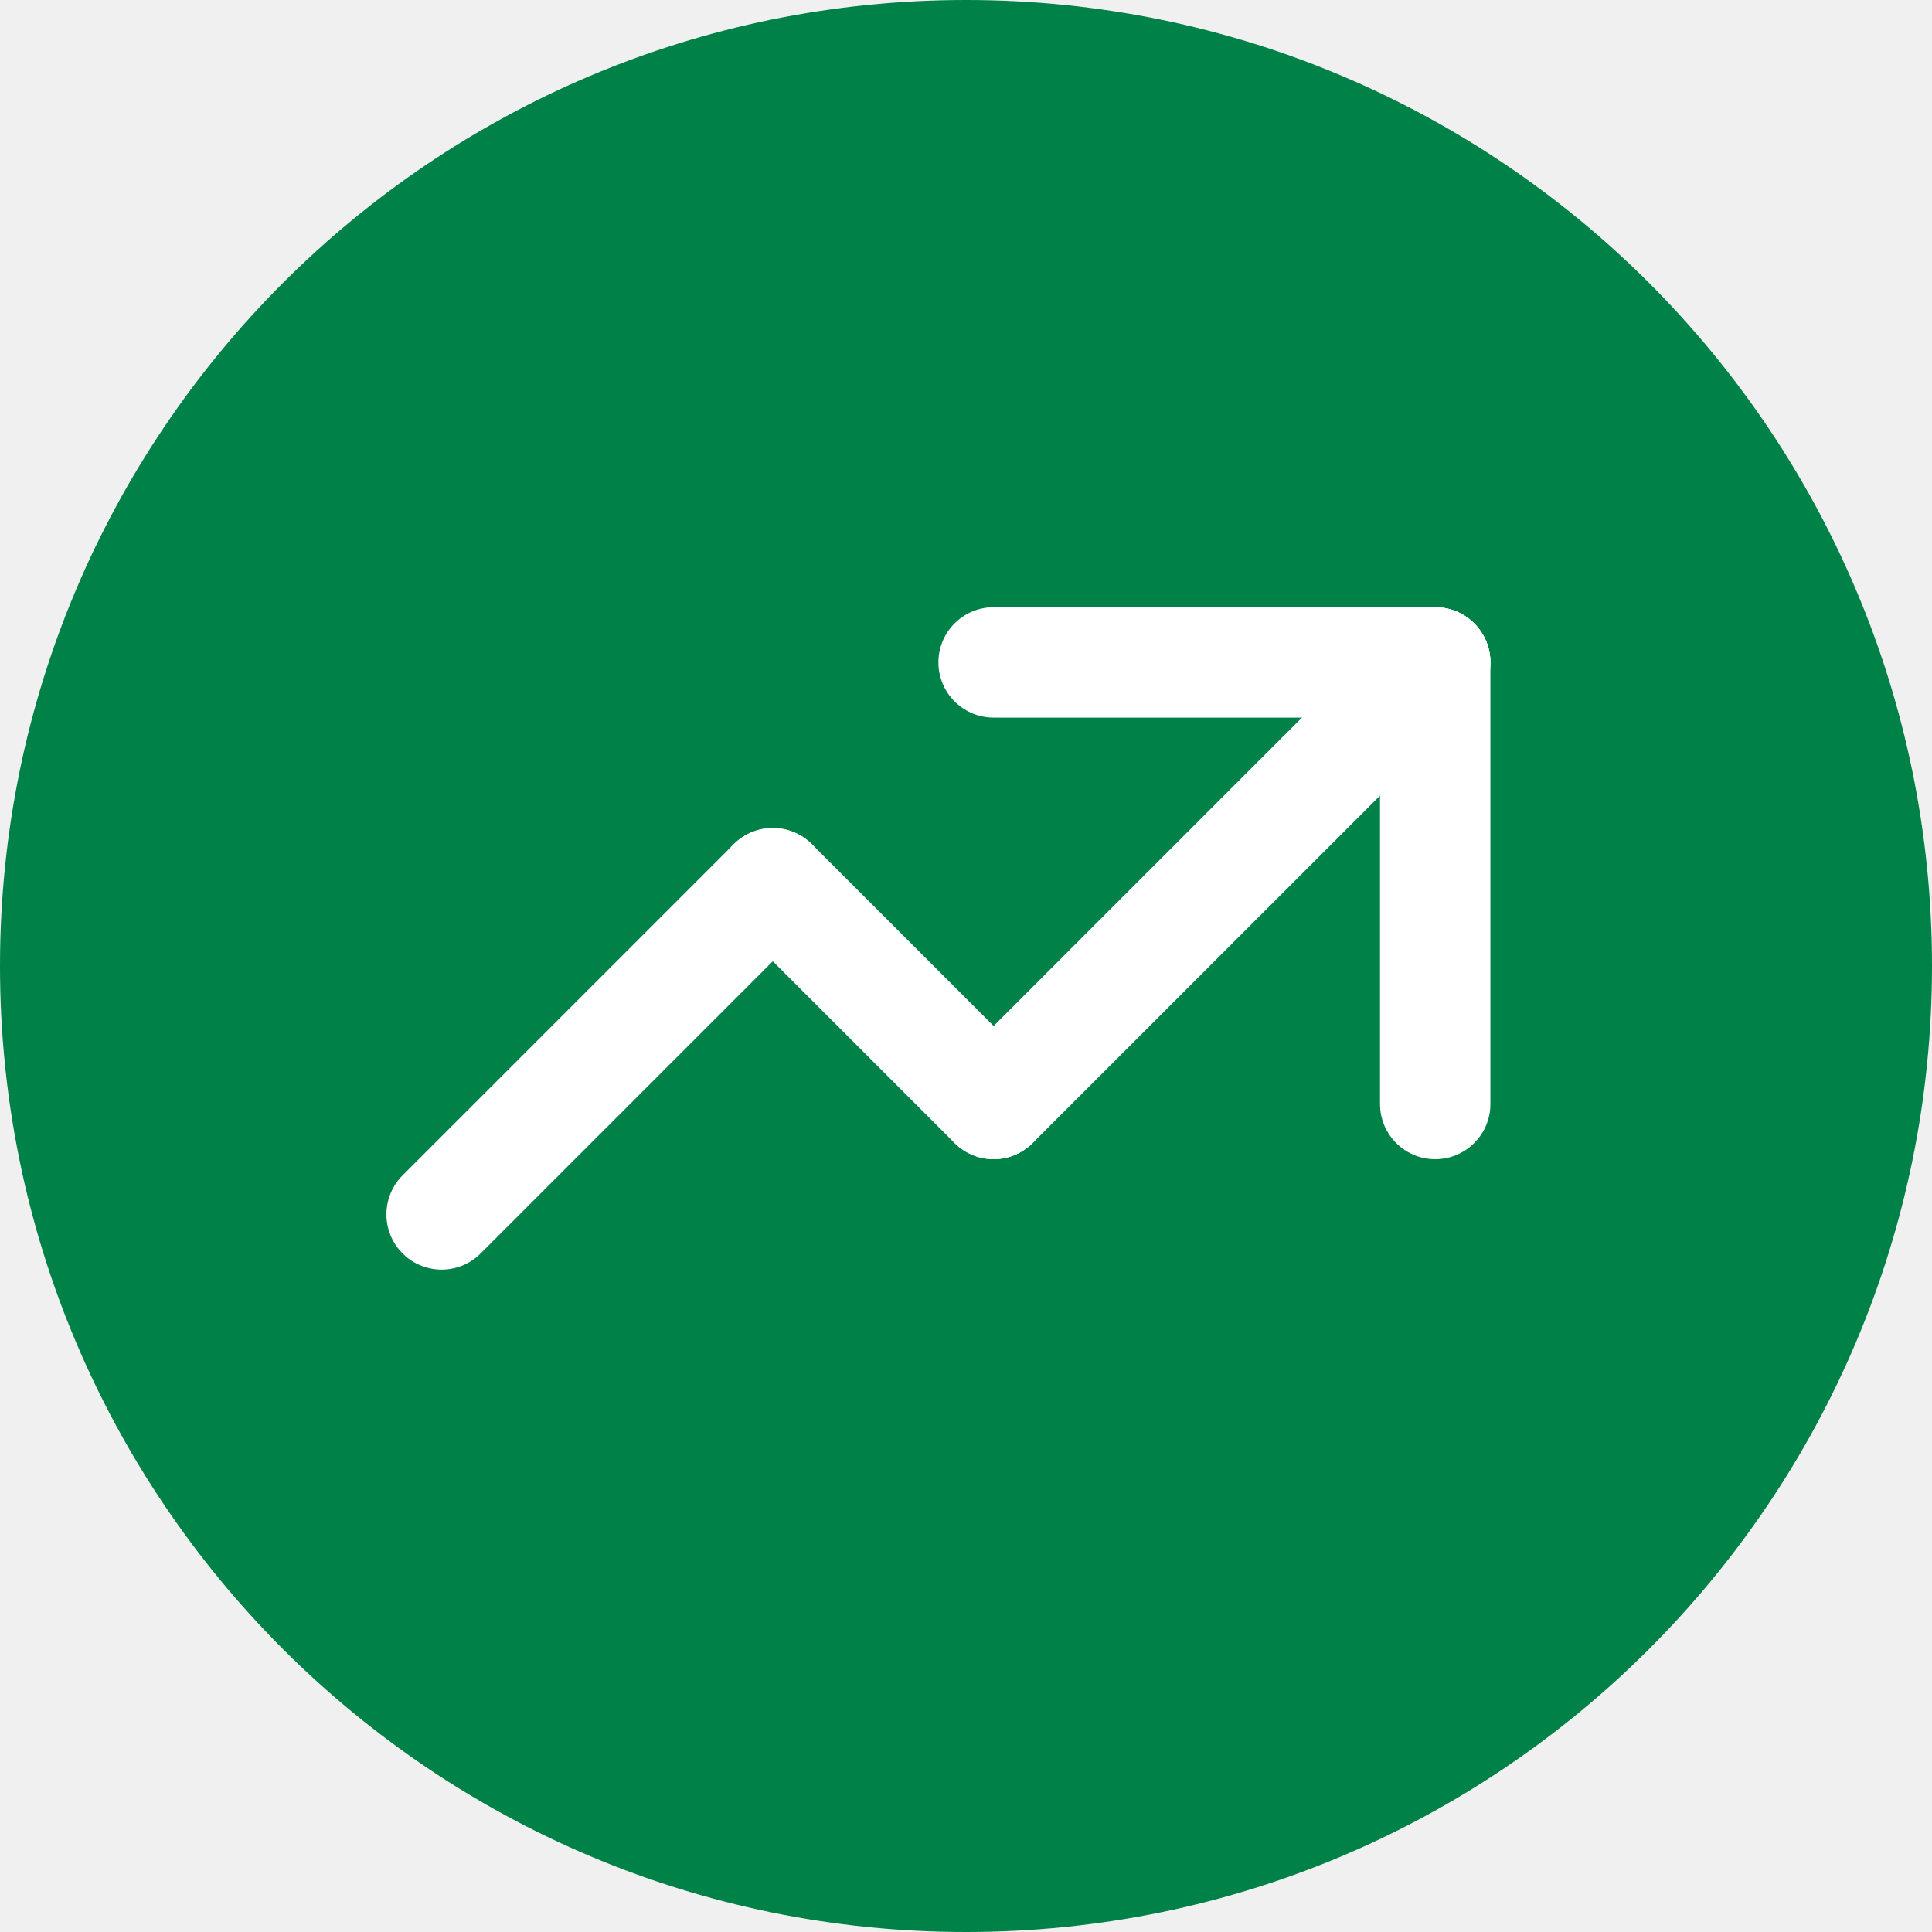
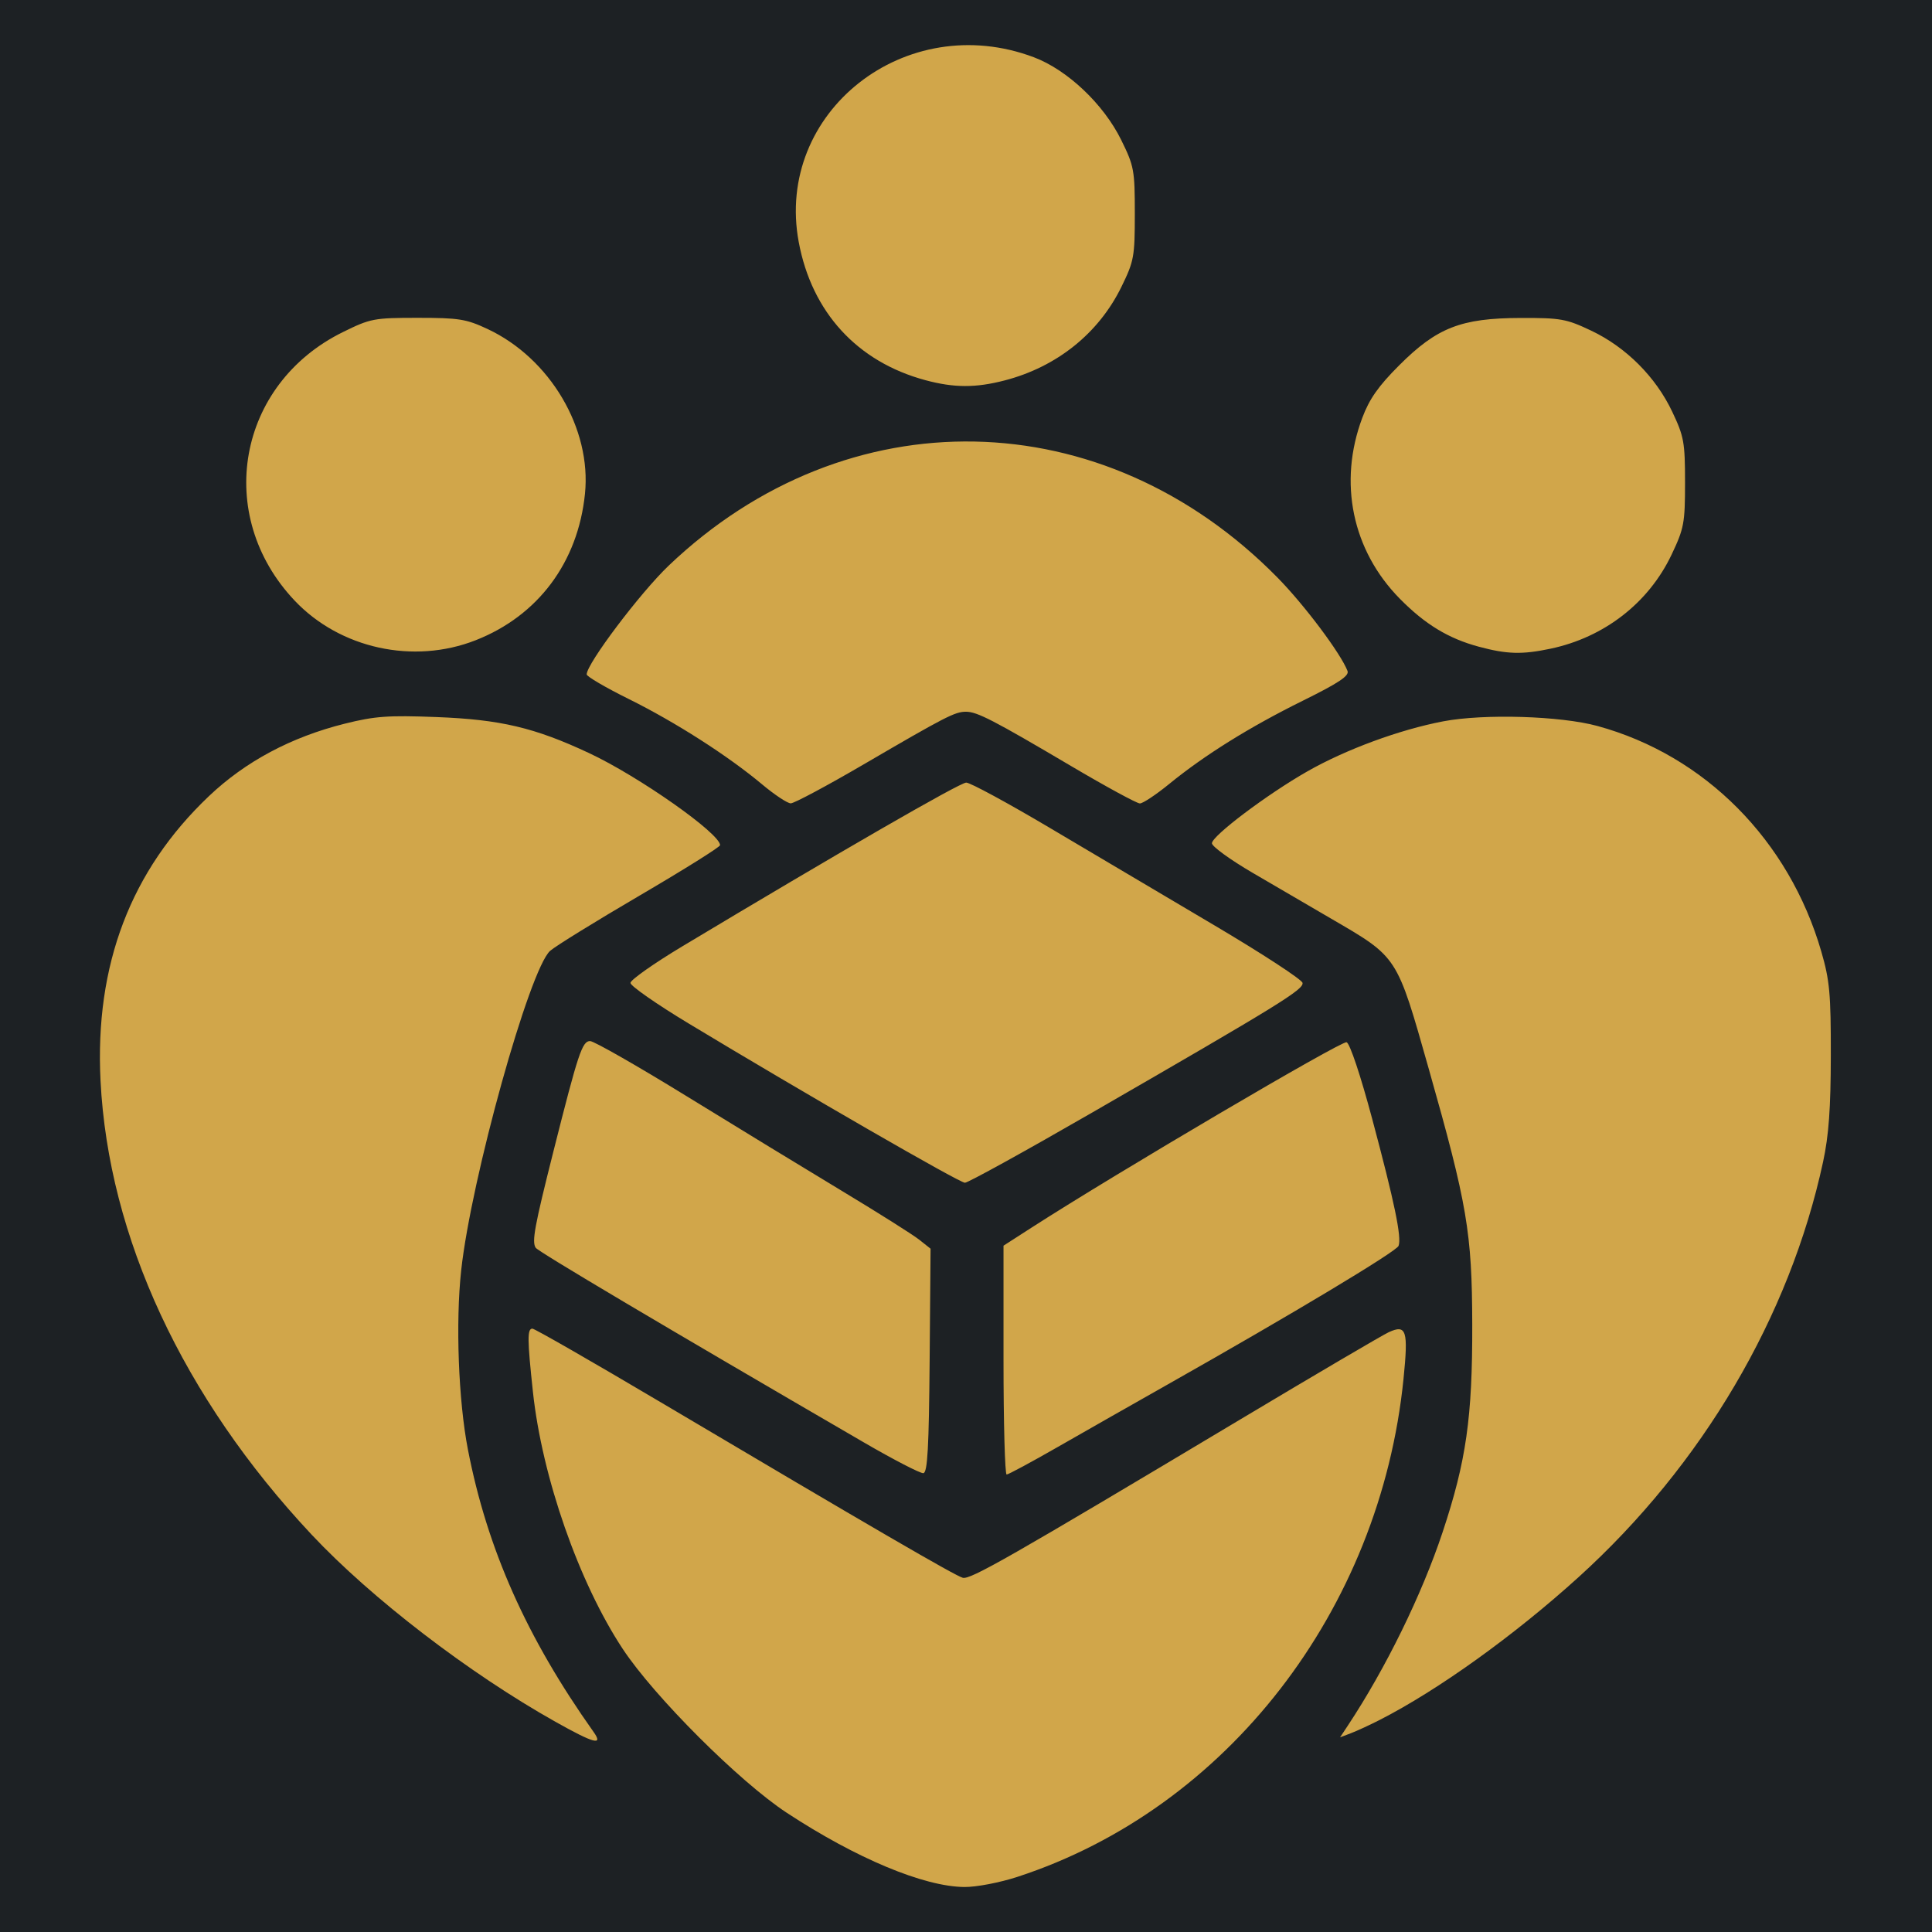
- <svg xmlns="http://www.w3.org/2000/svg" viewBox="0 0 35 35">
-   <circle cx="17.5" cy="17.5" r="17.5" fill="#008148" />
-   <g transform="translate(5.5, 5.5)" fill="none" stroke="white" stroke-width="2" stroke-linecap="round" stroke-linejoin="round">
-     <line x1="12.5" y1="6.5" x2="20.5" y2="6.5" />
-     <line x1="20.5" y1="6.5" x2="20.5" y2="14.5" />
-     <line x1="20.5" y1="6.5" x2="12.5" y2="14.5" />
-     <line x1="12.5" y1="14.5" x2="8.5" y2="10.5" />
-     <line x1="8.5" y1="10.5" x2="2.5" y2="16.5" />
+ <svg xmlns="http://www.w3.org/2000/svg" viewBox="0 0 1024 1024" width="35" height="35">
+   <g transform="matrix(2.209277,0,0,2.209277,-619.15,-619.15)">
+     <path style="fill:#d1a64a" d="M 0,512 V 0 h 512 512 v 512 512 H 512 0 Z" />
+     <path style="fill:#1d2124" d="M 0,512 V 0 h 512 512 v 512 512 H 512 0 Z m 524.378,218.508 c 50.149,-16.37 86.969,-63.874 92.584,-119.449 1.176,-11.64 0.703,-13.139 -3.534,-11.208 -1.444,0.658 -17.544,10.117 -35.777,21.021 -55.623,33.262 -64.591,38.378 -66.429,37.897 -1.814,-0.474 -21.76,-12.065 -72.496,-42.127 C 422.351,606.939 408.513,599 407.976,599 c -1.251,0 -1.229,2.575 0.131,15.211 2.197,20.427 11.024,45.69 21.522,61.597 7.556,11.449 27.992,31.869 39.371,39.341 16.68,10.952 32.884,17.722 42.622,17.807 2.868,0.025 8.481,-1.052 12.756,-2.447 z M 422.649,695.75 C 406.572,673.077 397.136,651.868 392.505,628 c -2.278,-11.741 -2.98,-30.471 -1.612,-43 2.408,-22.052 16.374,-72.213 21.338,-76.637 1.248,-1.113 10.932,-7.095 21.52,-13.294 10.588,-6.199 19.25,-11.623 19.25,-12.054 0,-2.802 -19.476,-16.495 -31.417,-22.088 -13.073,-6.123 -21.277,-8.06 -36.633,-8.651 -11.612,-0.446 -14.758,-0.219 -22,1.591 -12.848,3.211 -23.825,9.069 -32.585,17.39 -18.764,17.824 -27.394,40.476 -25.999,68.242 1.885,37.515 19.78,76.007 50.634,108.908 14.308,15.257 37.76,33.262 58.5,44.91 9.293,5.219 11.551,5.819 9.149,2.431 z m 188.566,-2.859 c 14.023,-7.154 32.315,-20.286 47.76,-34.287 29.692,-26.916 50.631,-62.48 58.642,-99.604 1.366,-6.328 1.841,-12.844 1.859,-25.5 0.021,-14.817 -0.271,-18.02 -2.275,-24.943 -7.737,-26.721 -27.936,-47.085 -53.7,-54.135 -8.857,-2.424 -27.245,-2.981 -37,-1.121 -10.489,2 -23.368,6.743 -32.611,12.01 C 584.26,470.797 571,480.788 571,482.556 c 0,0.758 4.388,3.945 9.75,7.082 5.362,3.137 13.8,8.062 18.75,10.945 16.187,9.428 15.776,8.798 23.523,36.105 9.246,32.592 10.374,39.223 10.429,61.313 0.055,22.282 -1.439,32.753 -7.109,49.826 -4.978,14.988 -13.667,32.717 -22.767,46.45 l -1.839,2.775 2.598,-0.988 c 1.429,-0.543 4.525,-1.971 6.88,-3.172 z M 503.277,606.661 503.5,579.822 500.778,577.661 C 499.281,576.472 490.965,571.225 482.297,566 c -8.668,-5.225 -25.443,-15.458 -37.278,-22.74 -11.835,-7.282 -22.275,-13.245 -23.198,-13.25 -1.894,-0.011 -2.841,2.837 -8.807,26.49 -4.536,17.984 -5.211,21.654 -4.247,23.101 0.63,0.946 30.696,18.778 78.733,46.695 7.15,4.155 13.575,7.476 14.277,7.379 0.994,-0.137 1.327,-6.128 1.5,-27.015 z M 534,627.399 c 6.325,-3.625 18.25,-10.407 26.5,-15.07 29.831,-16.861 54.752,-31.823 55.274,-33.184 0.78,-2.032 -0.962,-10.417 -6.335,-30.505 -2.78,-10.394 -5.337,-18.048 -6.129,-18.352 -1.162,-0.446 -55.155,31.325 -75.56,44.462 L 521,579.097 v 27.452 c 0,15.098 0.338,27.449 0.75,27.447 0.412,-0.003 5.925,-2.971 12.25,-6.596 z m 8.293,-80.251 c 44.905,-25.909 50.72,-29.494 50.447,-31.095 -0.136,-0.796 -9.695,-7.035 -21.244,-13.864 -11.548,-6.83 -29.258,-17.316 -39.355,-23.303 C 522.045,472.899 513.007,468 512.057,468 c -1.522,0 -30.544,16.738 -68.057,39.25 -6.875,4.126 -12.5,8.091 -12.5,8.81 0,0.72 6.3,5.11 14,9.756 C 473.529,542.729 510.431,564 511.742,564 c 0.739,0 14.487,-7.583 30.551,-16.852 z M 487.451,463.63 C 507.102,452.157 509.349,451 511.99,451 c 2.677,0 6.566,2.008 25.198,13.014 8.368,4.942 15.805,8.986 16.527,8.986 0.722,0 3.894,-2.108 7.049,-4.684 8.473,-6.919 19.309,-13.67 32.047,-19.964 8.597,-4.248 11.169,-5.959 10.719,-7.132 -1.604,-4.181 -10.365,-15.863 -16.808,-22.413 C 544.997,376.387 483.434,375.179 440.681,415.942 433.837,422.468 421,439.491 421,442.041 c 0,0.501 4.552,3.165 10.117,5.92 11.167,5.53 23.779,13.606 32.019,20.504 2.951,2.47 6.018,4.501 6.816,4.513 0.798,0.012 8.673,-4.195 17.5,-9.349 z M 394.364,433.849 c 14.979,-5.881 24.539,-18.687 26.224,-35.127 1.602,-15.637 -8.371,-32.512 -23.369,-39.542 -5.118,-2.399 -6.875,-2.68 -16.739,-2.68 -10.525,0 -11.334,0.154 -17.967,3.42 -25.34,12.475 -30.989,43.893 -11.582,64.413 10.887,11.512 28.514,15.374 43.434,9.516 z m 257.837,2.035 c 12.933,-2.723 23.596,-11.011 29.09,-22.609 C 684.269,406.987 684.5,405.745 684.5,396 c 0,-9.655 -0.248,-11.023 -3.082,-17.003 -3.948,-8.33 -11.085,-15.467 -19.415,-19.415 -6.001,-2.844 -7.313,-3.079 -17.003,-3.05 -14.237,0.043 -20.019,2.304 -29.091,11.377 -4.981,4.981 -7.141,8.058 -8.839,12.591 -5.8,15.482 -2.427,31.769 8.98,43.358 6.071,6.167 11.681,9.579 18.975,11.539 6.762,1.817 10.375,1.919 17.177,0.487 z M 521.32,371.505 c 12.492,-3.254 22.511,-11.29 27.963,-22.431 3.03,-6.192 3.217,-7.213 3.217,-17.595 0,-10.425 -0.177,-11.38 -3.268,-17.659 -4.225,-8.582 -12.904,-16.799 -20.948,-19.832 -30.755,-11.598 -62.23,13.145 -56.41,44.346 3.141,16.837 14.041,28.722 30.376,33.121 6.905,1.859 12.071,1.873 19.07,0.05 z" />
  </g>
</svg>
